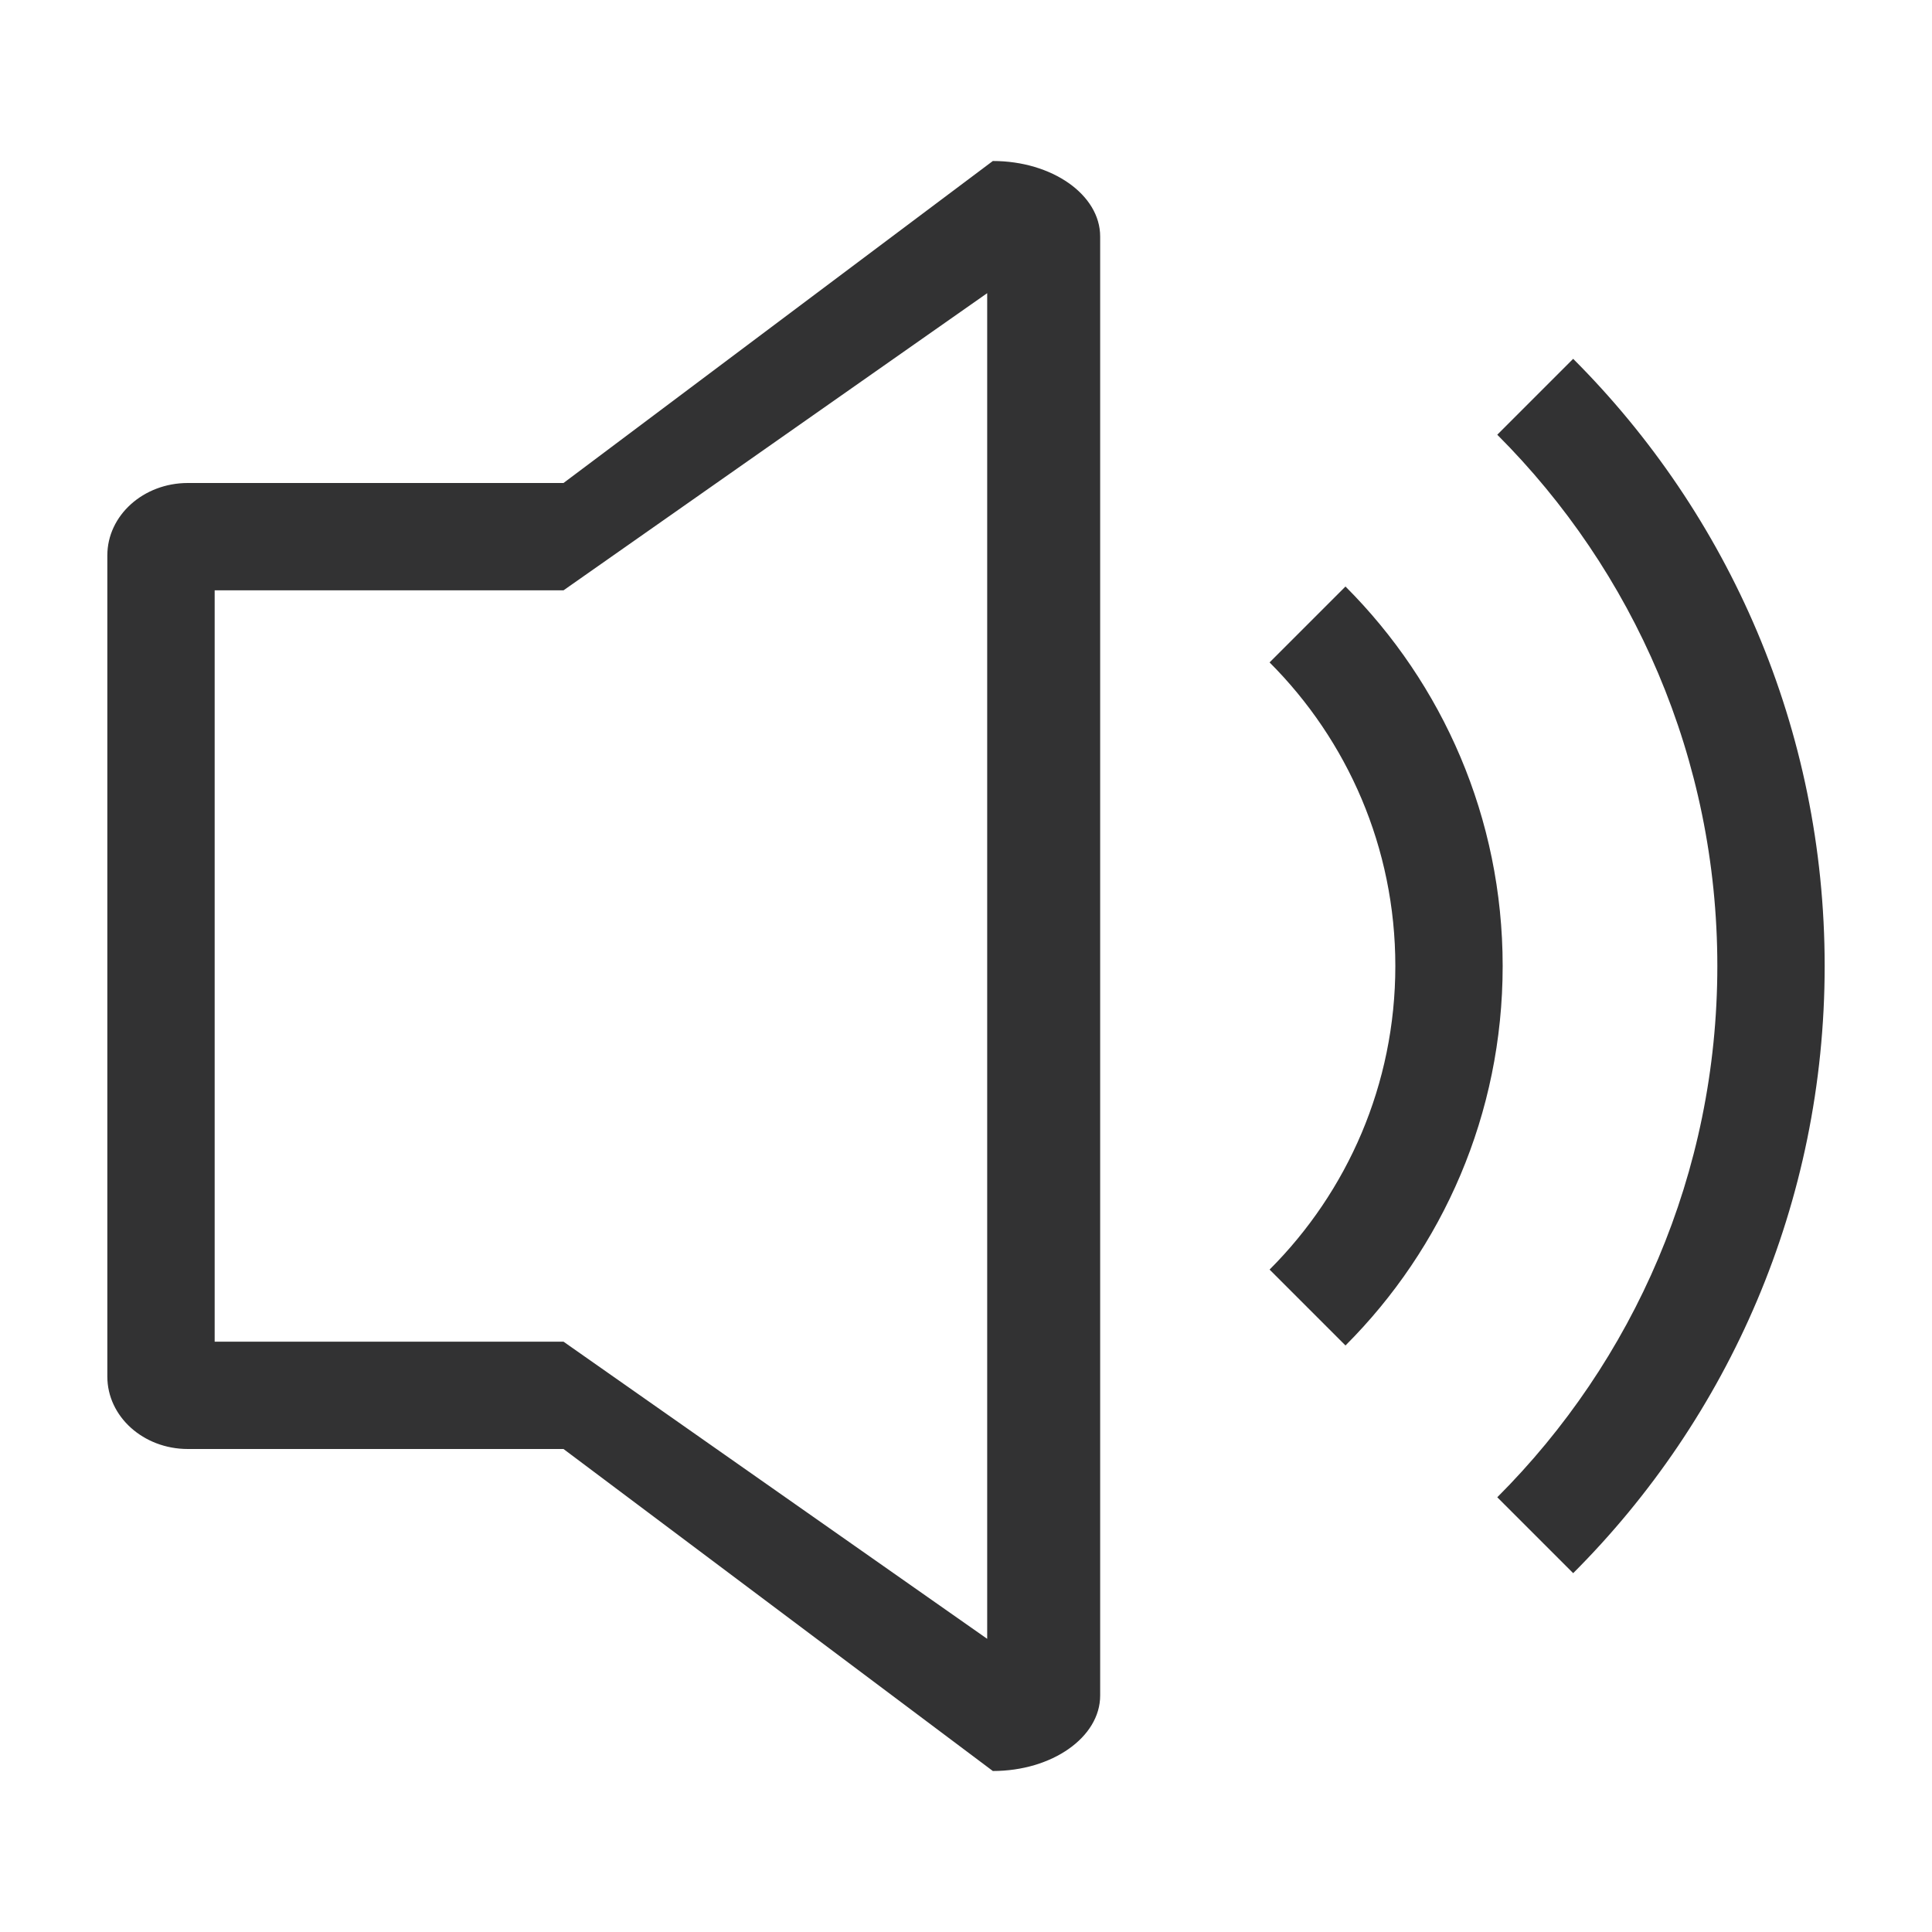
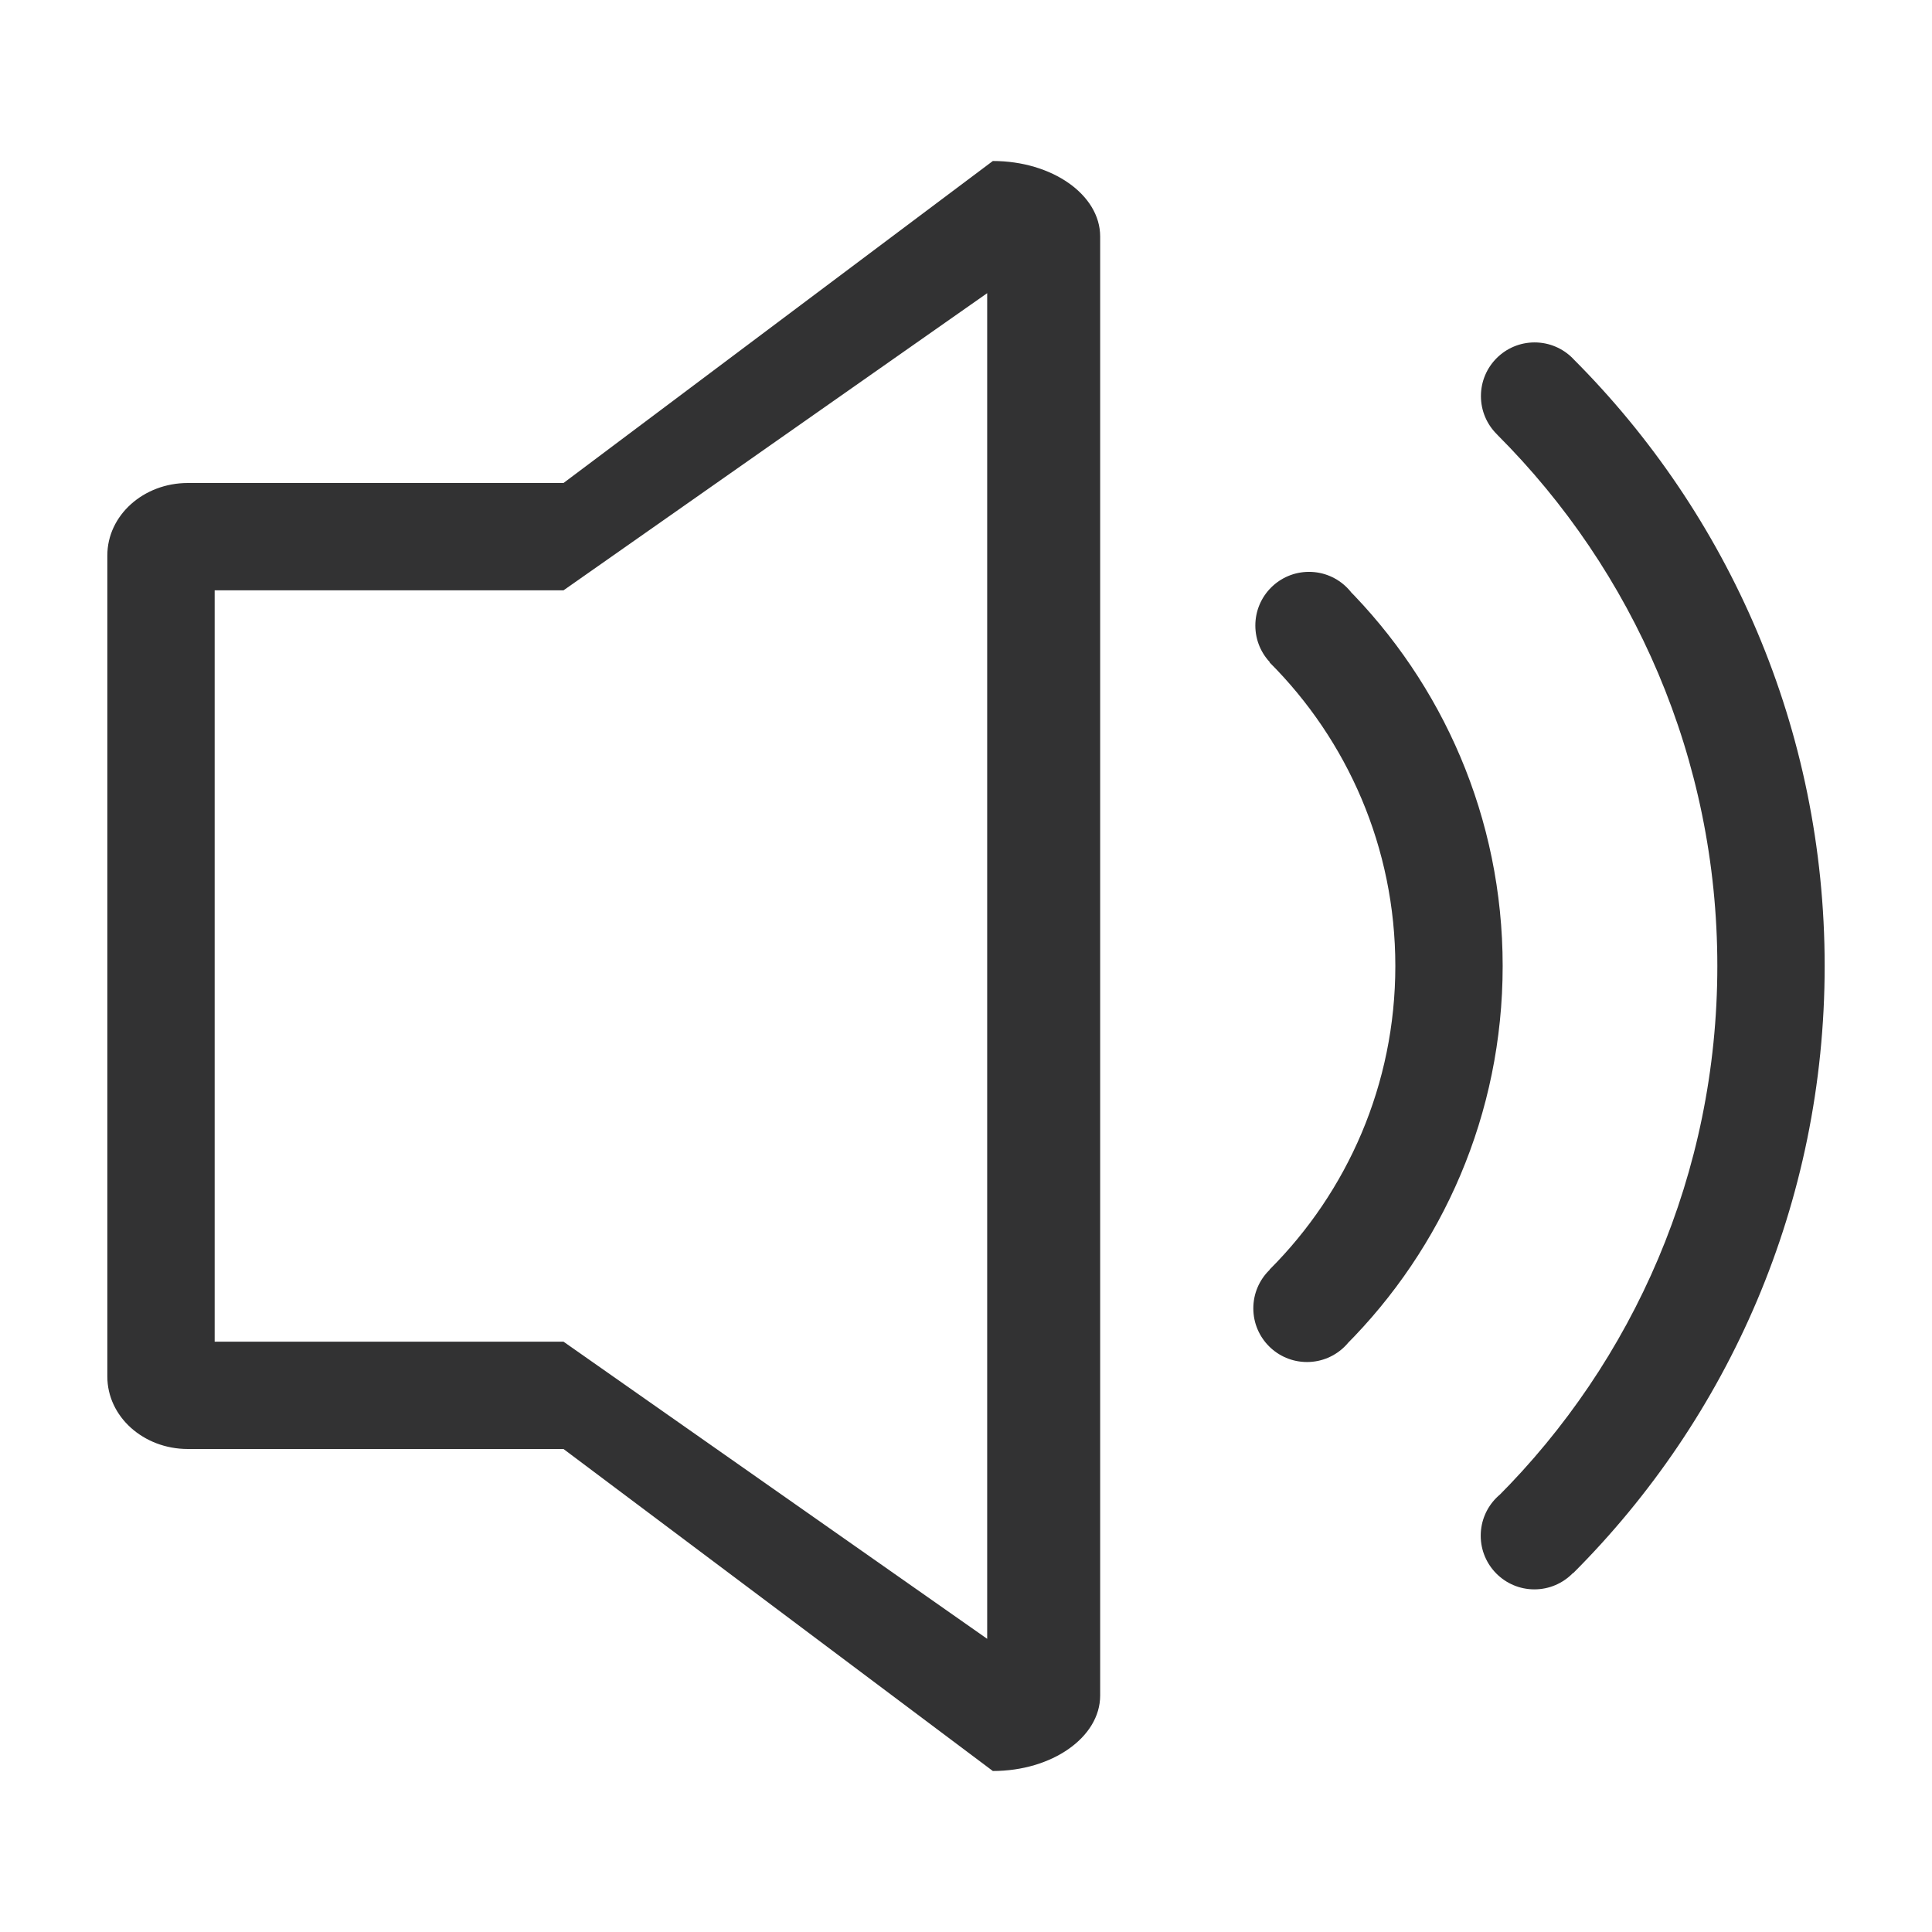
<svg xmlns="http://www.w3.org/2000/svg" width="1000" height="1000">
  <g fill="#323233" fill-rule="nonzero">
-     <path d="M291.667 694.444l219.298 153.809V151.747L291.667 305.556H111.11v388.888h180.556zm0 55.556H97.222c-23.012 0-41.666-16.79-41.666-37.5v-425c0-20.71 18.654-37.5 41.666-37.5h194.445L513.889 83.333c30.682 0 55.555 17.49 55.555 39.063v755.208c0 21.574-24.873 39.063-55.555 39.063L291.667 750zM814.27 185.73C894.698 266.16 944.444 377.27 944.444 500c0 122.73-49.746 233.841-130.174 314.27l-39.284-39.284C845.361 704.611 888.889 607.389 888.889 500c0-107.389-43.528-204.61-113.903-274.986l39.284-39.284zM696.419 303.581C746.686 353.85 777.778 423.294 777.778 500c0 76.706-31.092 146.15-81.36 196.419l-39.283-39.284c40.214-40.214 65.087-95.77 65.087-157.135 0-61.365-24.873-116.92-65.087-157.135l39.284-39.284z" />
+     <path d="M291.667 694.444l219.298 153.809V151.747L291.667 305.556H111.11v388.888h180.556zm0 55.556H97.222c-23.012 0-41.666-16.79-41.666-37.5v-425c0-20.71 18.654-37.5 41.666-37.5h194.445L513.889 83.333c30.682 0 55.555 17.49 55.555 39.063v755.208c0 21.574-24.873 39.063-55.555 39.063L291.667 750zM814.27 185.73C894.698 266.16 944.444 377.27 944.444 500c0 122.73-49.746 233.841-130.174 314.27l-39.284-39.284C845.361 704.611 888.889 607.389 888.889 500c0-107.389-43.528-204.61-113.903-274.986l39.284-39.284zM696.419 303.581C746.686 353.85 777.778 423.294 777.778 500c0 76.706-31.092 146.15-81.36 196.419l-39.283-39.284c40.214-40.214 65.087-95.77 65.087-157.135 0-61.365-24.873-116.92-65.087-157.135l39.284-39.284zm-19.925 401.4c-15.34 0-27.777-12.436-27.777-27.777 0-15.342 12.436-27.778 27.777-27.778 15.342 0 27.778 12.436 27.778 27.778 0 15.34-12.436 27.777-27.778 27.777zm1.047-353.435c-15.341 0-27.778-12.436-27.778-27.778 0-15.34 12.437-27.777 27.778-27.777s27.778 12.436 27.778 27.777c0 15.342-12.437 27.778-27.778 27.778zm116.655 471.108c-15.34 0-27.777-12.437-27.777-27.778s12.436-27.778 27.777-27.778c15.342 0 27.778 12.437 27.778 27.778s-12.436 27.778-27.778 27.778zm.109-589.863c-15.342 0-27.778-12.436-27.778-27.777 0-15.342 12.436-27.778 27.778-27.778 15.34 0 27.777 12.436 27.777 27.778 0 15.34-12.436 27.777-27.777 27.777z" />
  </g>
</svg>
